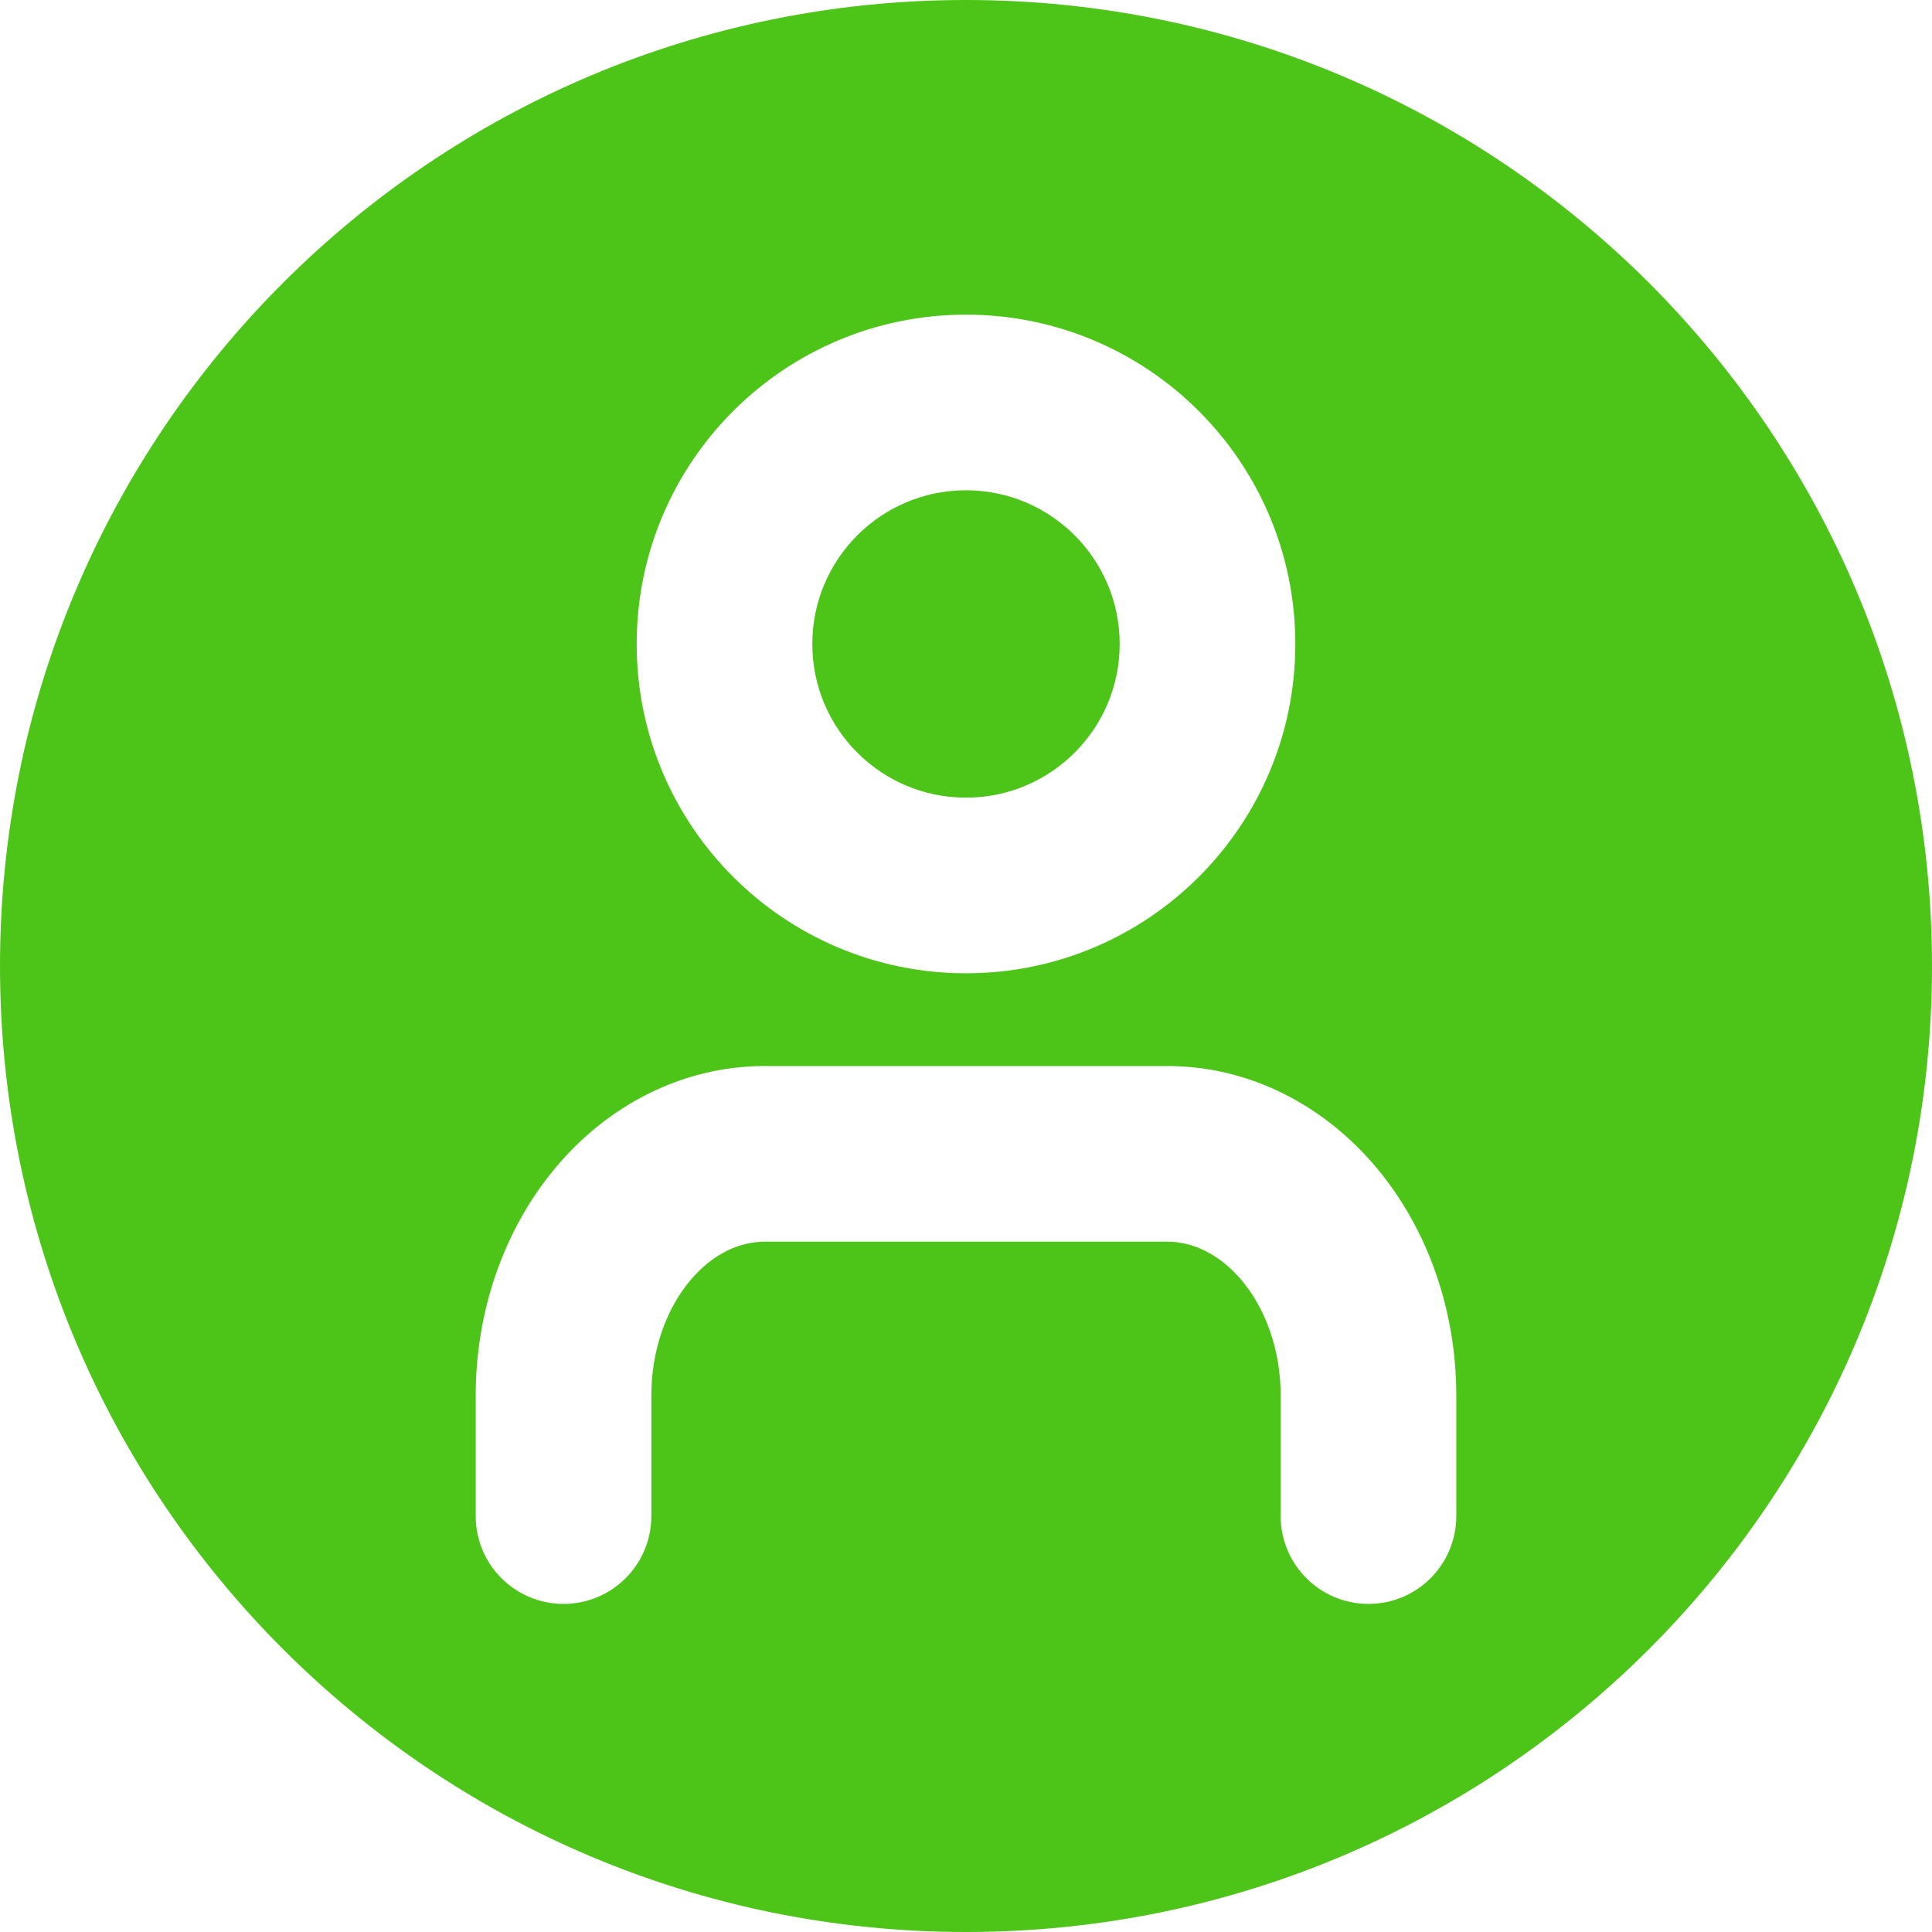
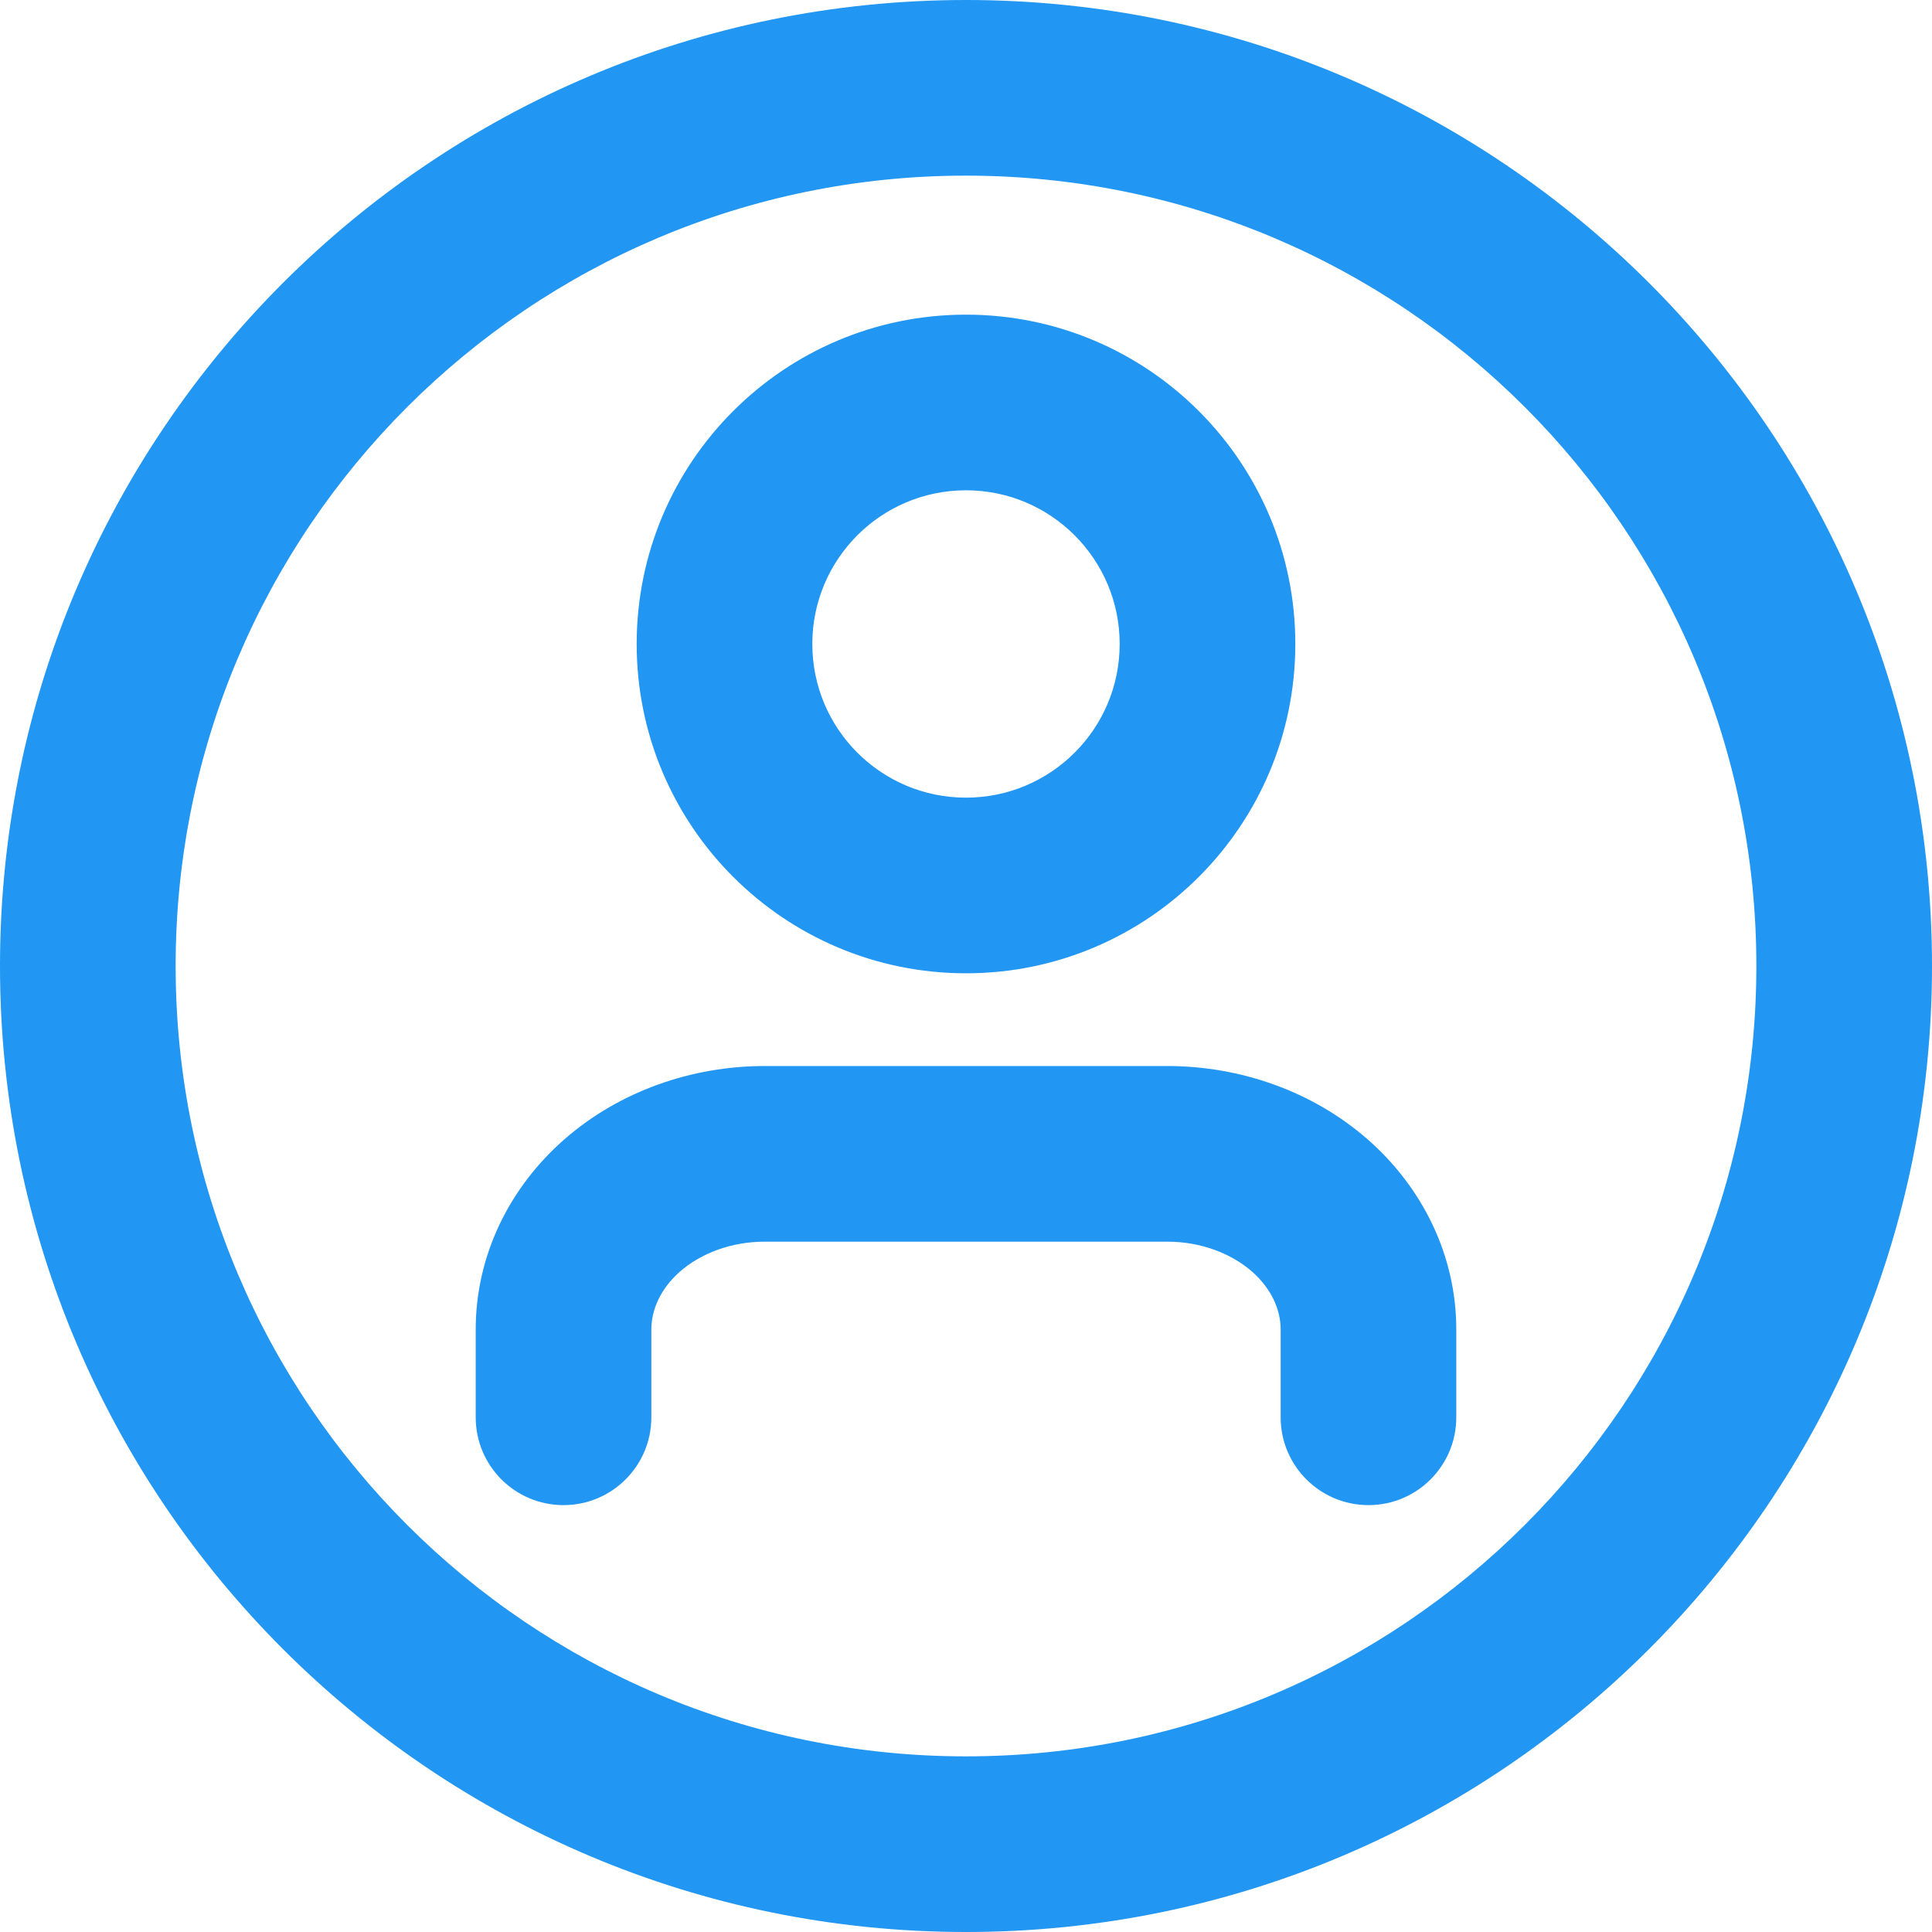
<svg xmlns="http://www.w3.org/2000/svg" width="22" height="22" viewBox="0 0 22 22" fill="none">
-   <path fill-rule="evenodd" clip-rule="evenodd" d="M22 11C22 17.075 17.075 22 11 22C4.925 22 0 17.075 0 11C0 4.925 4.925 0 11 0C17.075 0 22 4.925 22 11ZM6.32 13.304C6.917 12.587 7.77 12.139 8.708 12.139H13.292C14.229 12.139 15.083 12.587 15.68 13.304C16.273 14.016 16.583 14.947 16.583 15.889V17.264C16.583 17.816 16.136 18.264 15.583 18.264C15.031 18.264 14.583 17.816 14.583 17.264V15.889C14.583 15.372 14.411 14.905 14.144 14.585C13.882 14.27 13.569 14.139 13.292 14.139H8.708C8.431 14.139 8.118 14.27 7.856 14.585C7.589 14.905 7.417 15.372 7.417 15.889V17.264C7.417 17.816 6.969 18.264 6.417 18.264C5.864 18.264 5.417 17.816 5.417 17.264V15.889C5.417 14.947 5.727 14.016 6.32 13.304ZM9.25 7.333C9.25 6.367 10.033 5.583 11 5.583C11.966 5.583 12.75 6.367 12.75 7.333C12.75 8.3 11.966 9.083 11 9.083C10.033 9.083 9.25 8.3 9.25 7.333ZM11 3.583C8.929 3.583 7.25 5.262 7.25 7.333C7.25 9.404 8.929 11.083 11 11.083C13.071 11.083 14.75 9.404 14.75 7.333C14.75 5.262 13.071 3.583 11 3.583Z" fill="#4DC518" />
+   <path fill-rule="evenodd" clip-rule="evenodd" d="M11 20C15.971 20 20 15.971 20 11C20 6.029 15.971 2 11 2C6.029 2 2 6.029 2 11C2 15.971 6.029 20 11 20ZM11 22C17.075 22 22 17.075 22 11C22 4.925 17.075 0 11 0C4.925 0 0 4.925 0 11C0 17.075 4.925 22 11 22ZM6.43 12.971C7.055 12.426 7.876 12.139 8.708 12.139H13.292C14.124 12.139 14.945 12.426 15.57 12.971C16.198 13.52 16.583 14.296 16.583 15.139V16.139C16.583 16.691 16.136 17.139 15.583 17.139C15.031 17.139 14.583 16.691 14.583 16.139V15.139C14.583 14.921 14.485 14.68 14.255 14.478C14.02 14.273 13.675 14.139 13.292 14.139H8.708C8.325 14.139 7.98 14.273 7.745 14.478C7.515 14.68 7.417 14.921 7.417 15.139V16.139C7.417 16.691 6.969 17.139 6.417 17.139C5.864 17.139 5.417 16.691 5.417 16.139V15.139C5.417 14.296 5.801 13.52 6.43 12.971ZM9.25 7.333C9.25 6.367 10.033 5.583 11 5.583C11.966 5.583 12.75 6.367 12.75 7.333C12.75 8.3 11.966 9.083 11 9.083C10.033 9.083 9.25 8.3 9.25 7.333ZM11 3.583C8.929 3.583 7.25 5.262 7.25 7.333C7.25 9.404 8.929 11.083 11 11.083C13.071 11.083 14.75 9.404 14.75 7.333C14.75 5.262 13.071 3.583 11 3.583Z" fill="#2196f3" />
</svg>
